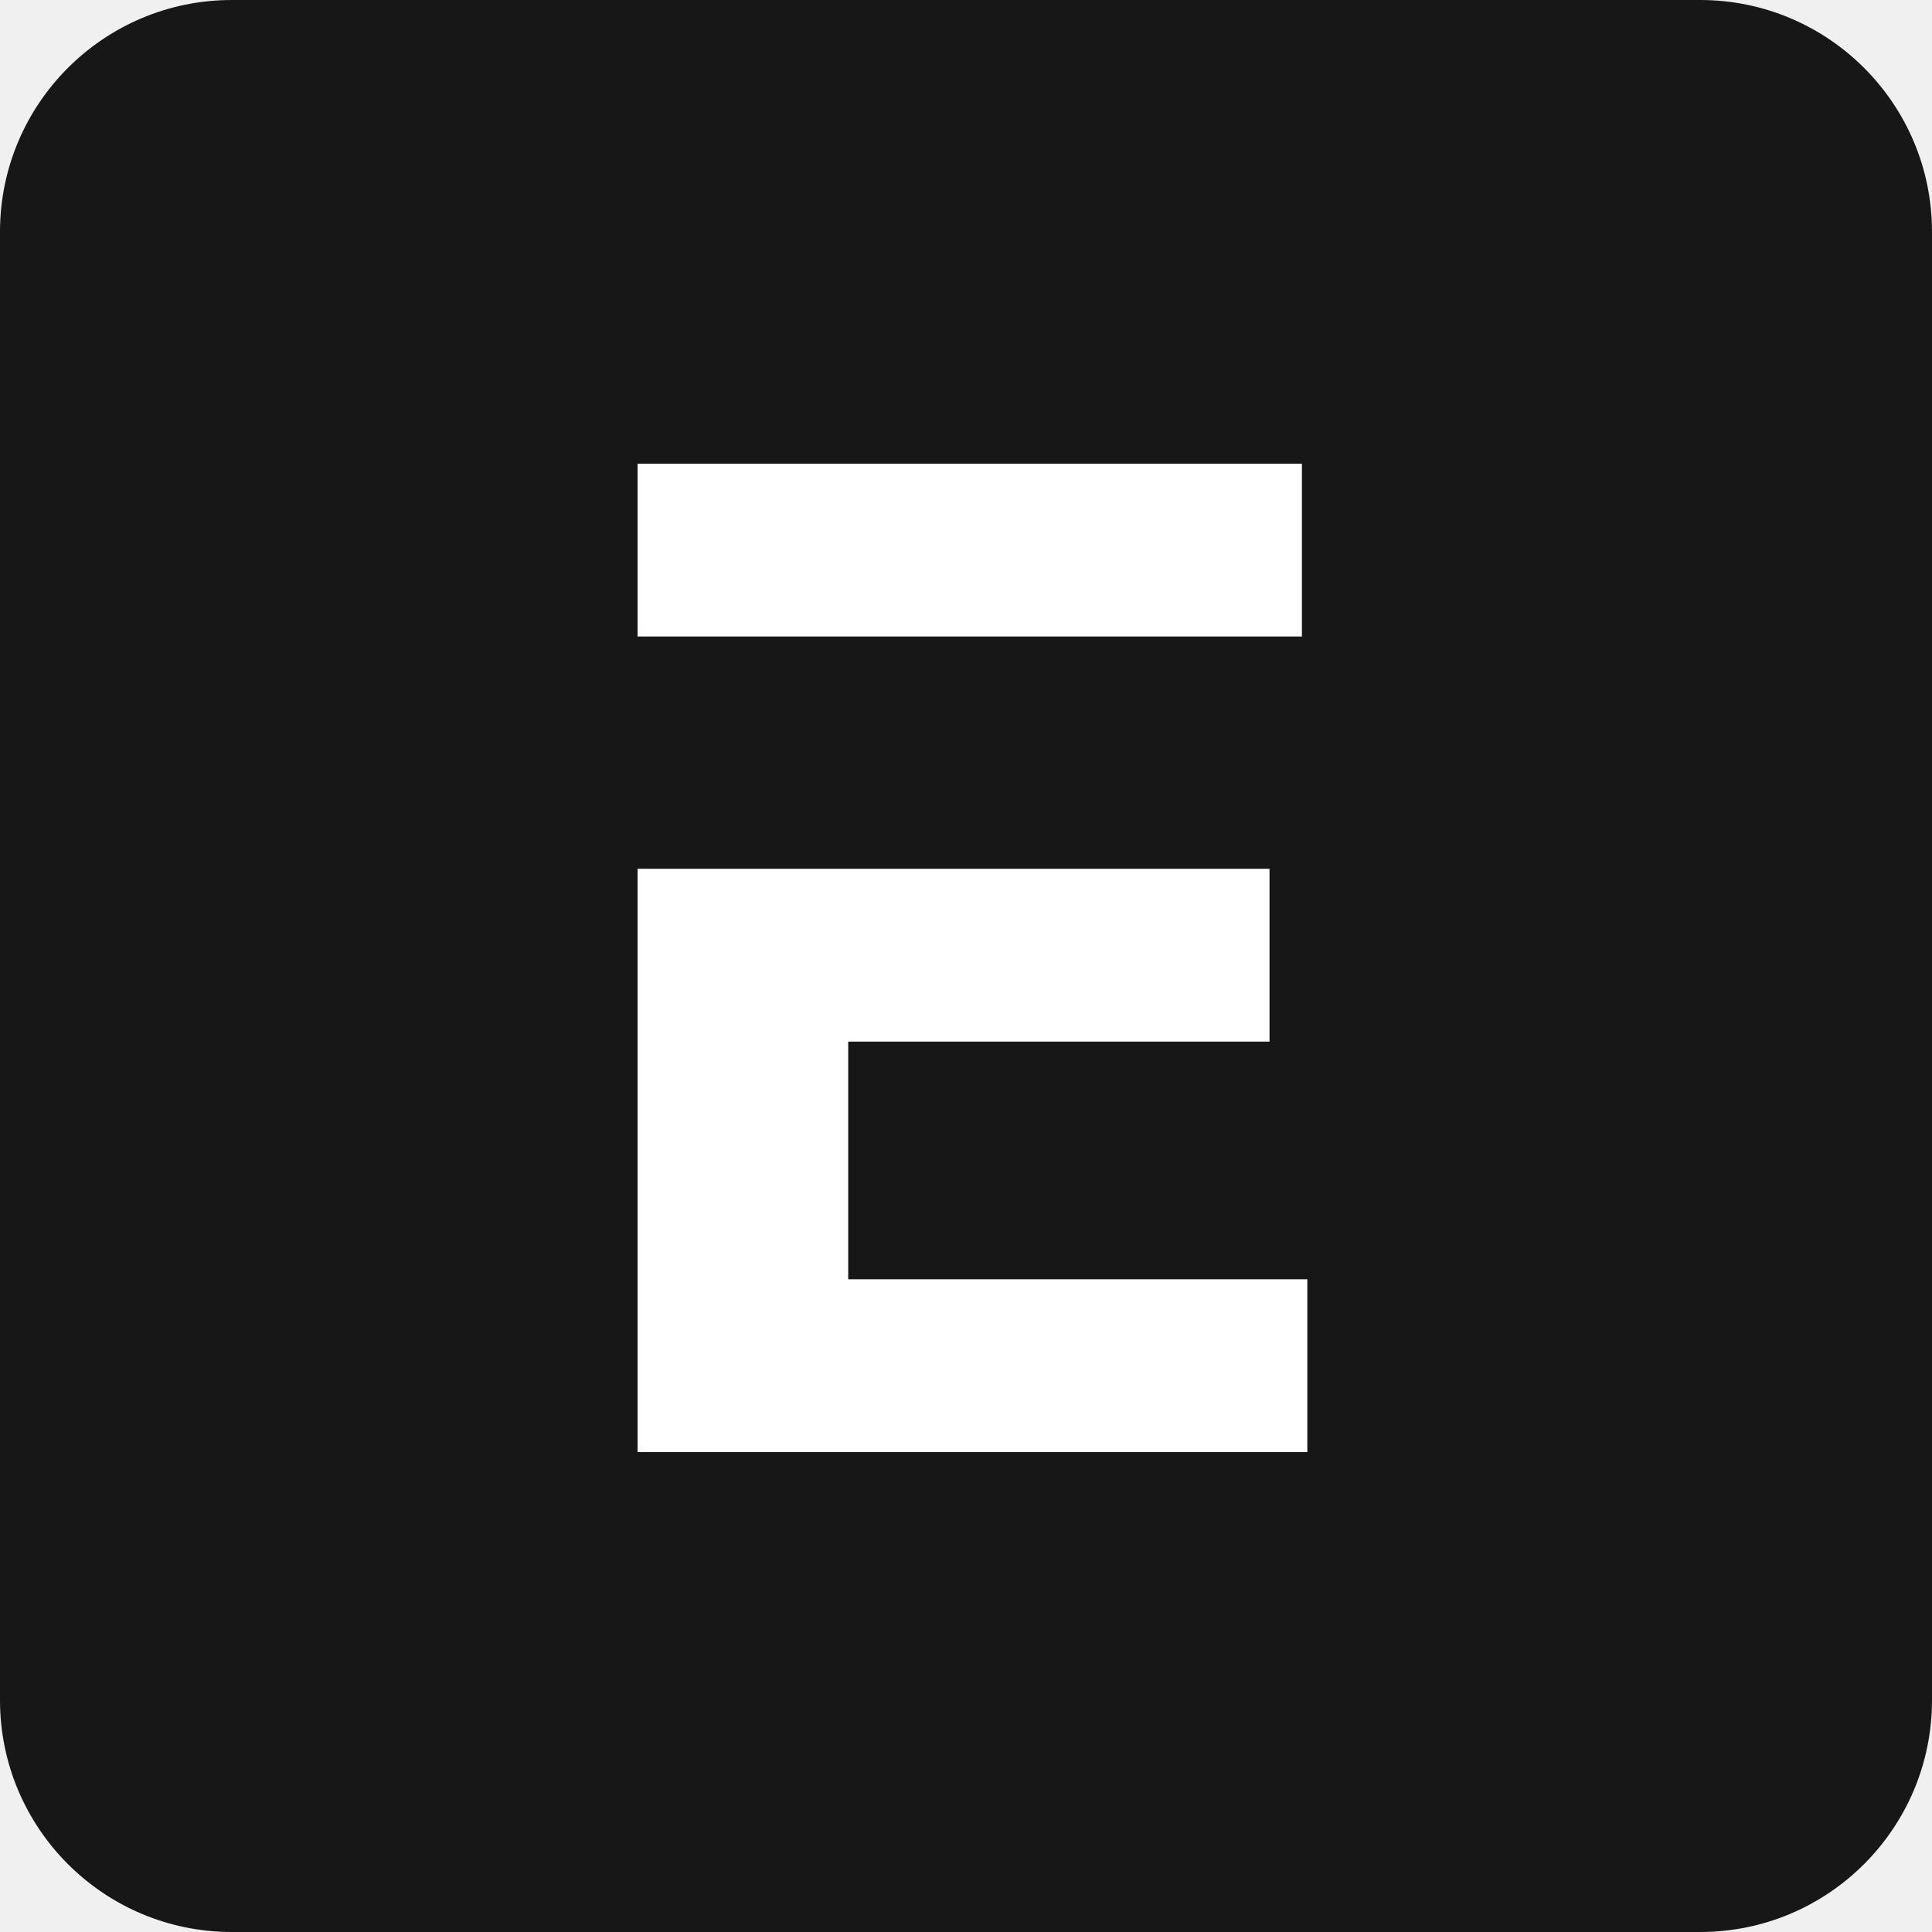
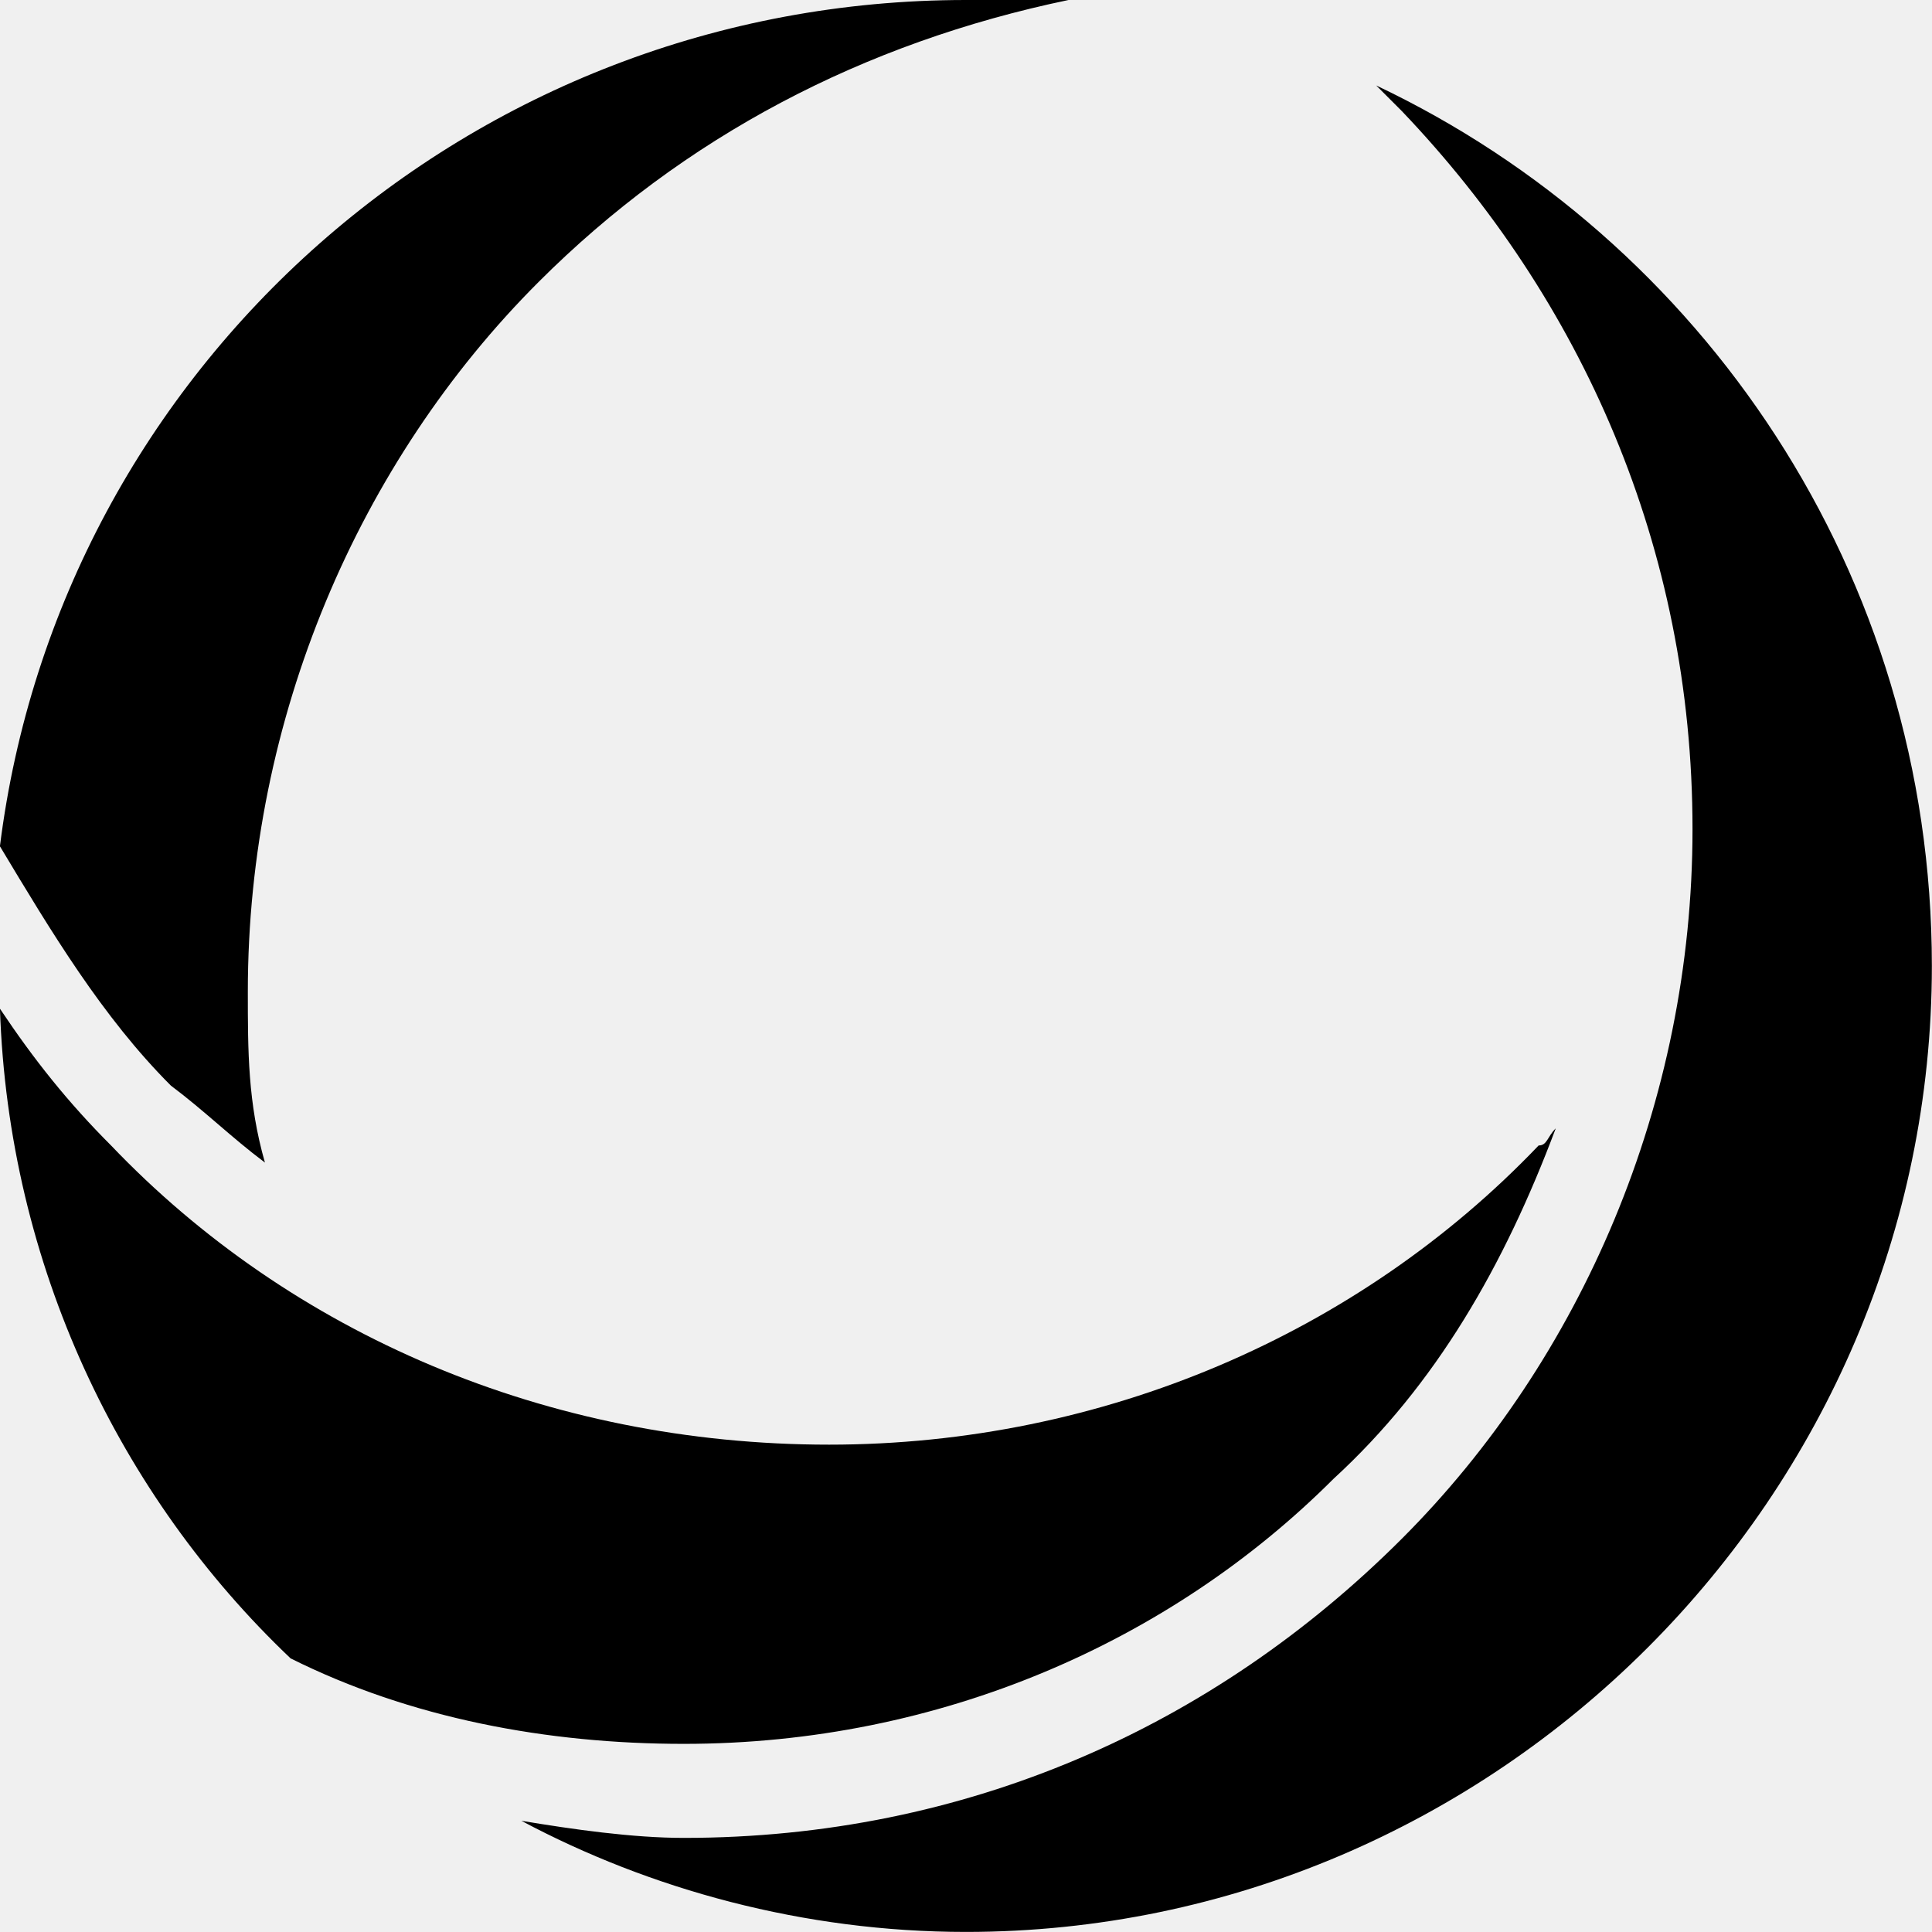
- <svg xmlns="http://www.w3.org/2000/svg" width="100" height="100" viewBox="0 0 100 100" fill="none">
-   <path d="M0 12C0 5.373 5.373 0 12 0H88C94.627 0 100 5.373 100 12V88C100 94.627 94.627 100 88 100H12C5.373 100 0 94.627 0 88V12Z" fill="#171717" />
-   <path d="M65.71 32.946H67.387V24H33V32.946H43.903H65.71Z" fill="white" />
-   <path d="M43.903 66.215V53.914H65.71V44.968H43.903H33V75.161H67.667V66.215H43.903Z" fill="white" />
+ <svg xmlns="http://www.w3.org/2000/svg" class="css-ze2te4 css-qd6ojx" viewBox="0 0 100 100">
+   <g class="css-1mun45u">
+     <path d="M71.233 4.424c16.814 7.964 28.76 25.22 28.76 45.574 0 27.432-22.566 49.998-49.998 49.998-8.407 0-16.371-2.213-23.008-5.752 2.655.442 5.752.885 8.407.885 14.6 0 27.432-5.752 37.166-15.486 9.292-9.292 15.044-22.566 15.044-36.725 0-14.6-5.752-27.432-15.044-37.166z" />
+     <path d="M80.525 58.404c-2.655 7.08-6.195 13.274-11.504 18.141-8.407 8.407-20.353 13.717-33.627 13.717-7.08 0-14.159-1.328-20.353-4.425C6.19 77.43.439 65.484-.003 52.21c1.77 2.655 3.54 4.867 5.752 7.08 9.292 9.733 22.565 15.485 37.167 15.485 14.158 0 27.432-5.752 36.724-15.486.442 0 .442-.442.885-.885" />
+     <path d="M49.995 0h5.31c-10.62 2.212-19.911 7.079-27.433 14.6-9.292 9.292-15.044 22.566-15.044 36.725 0 3.097 0 5.752.885 8.85-1.77-1.328-3.097-2.656-4.867-3.983-3.54-3.54-6.194-7.964-8.85-12.389C3.095 19.025 24.333 0 49.996 0" />
+   </g>
</svg>
